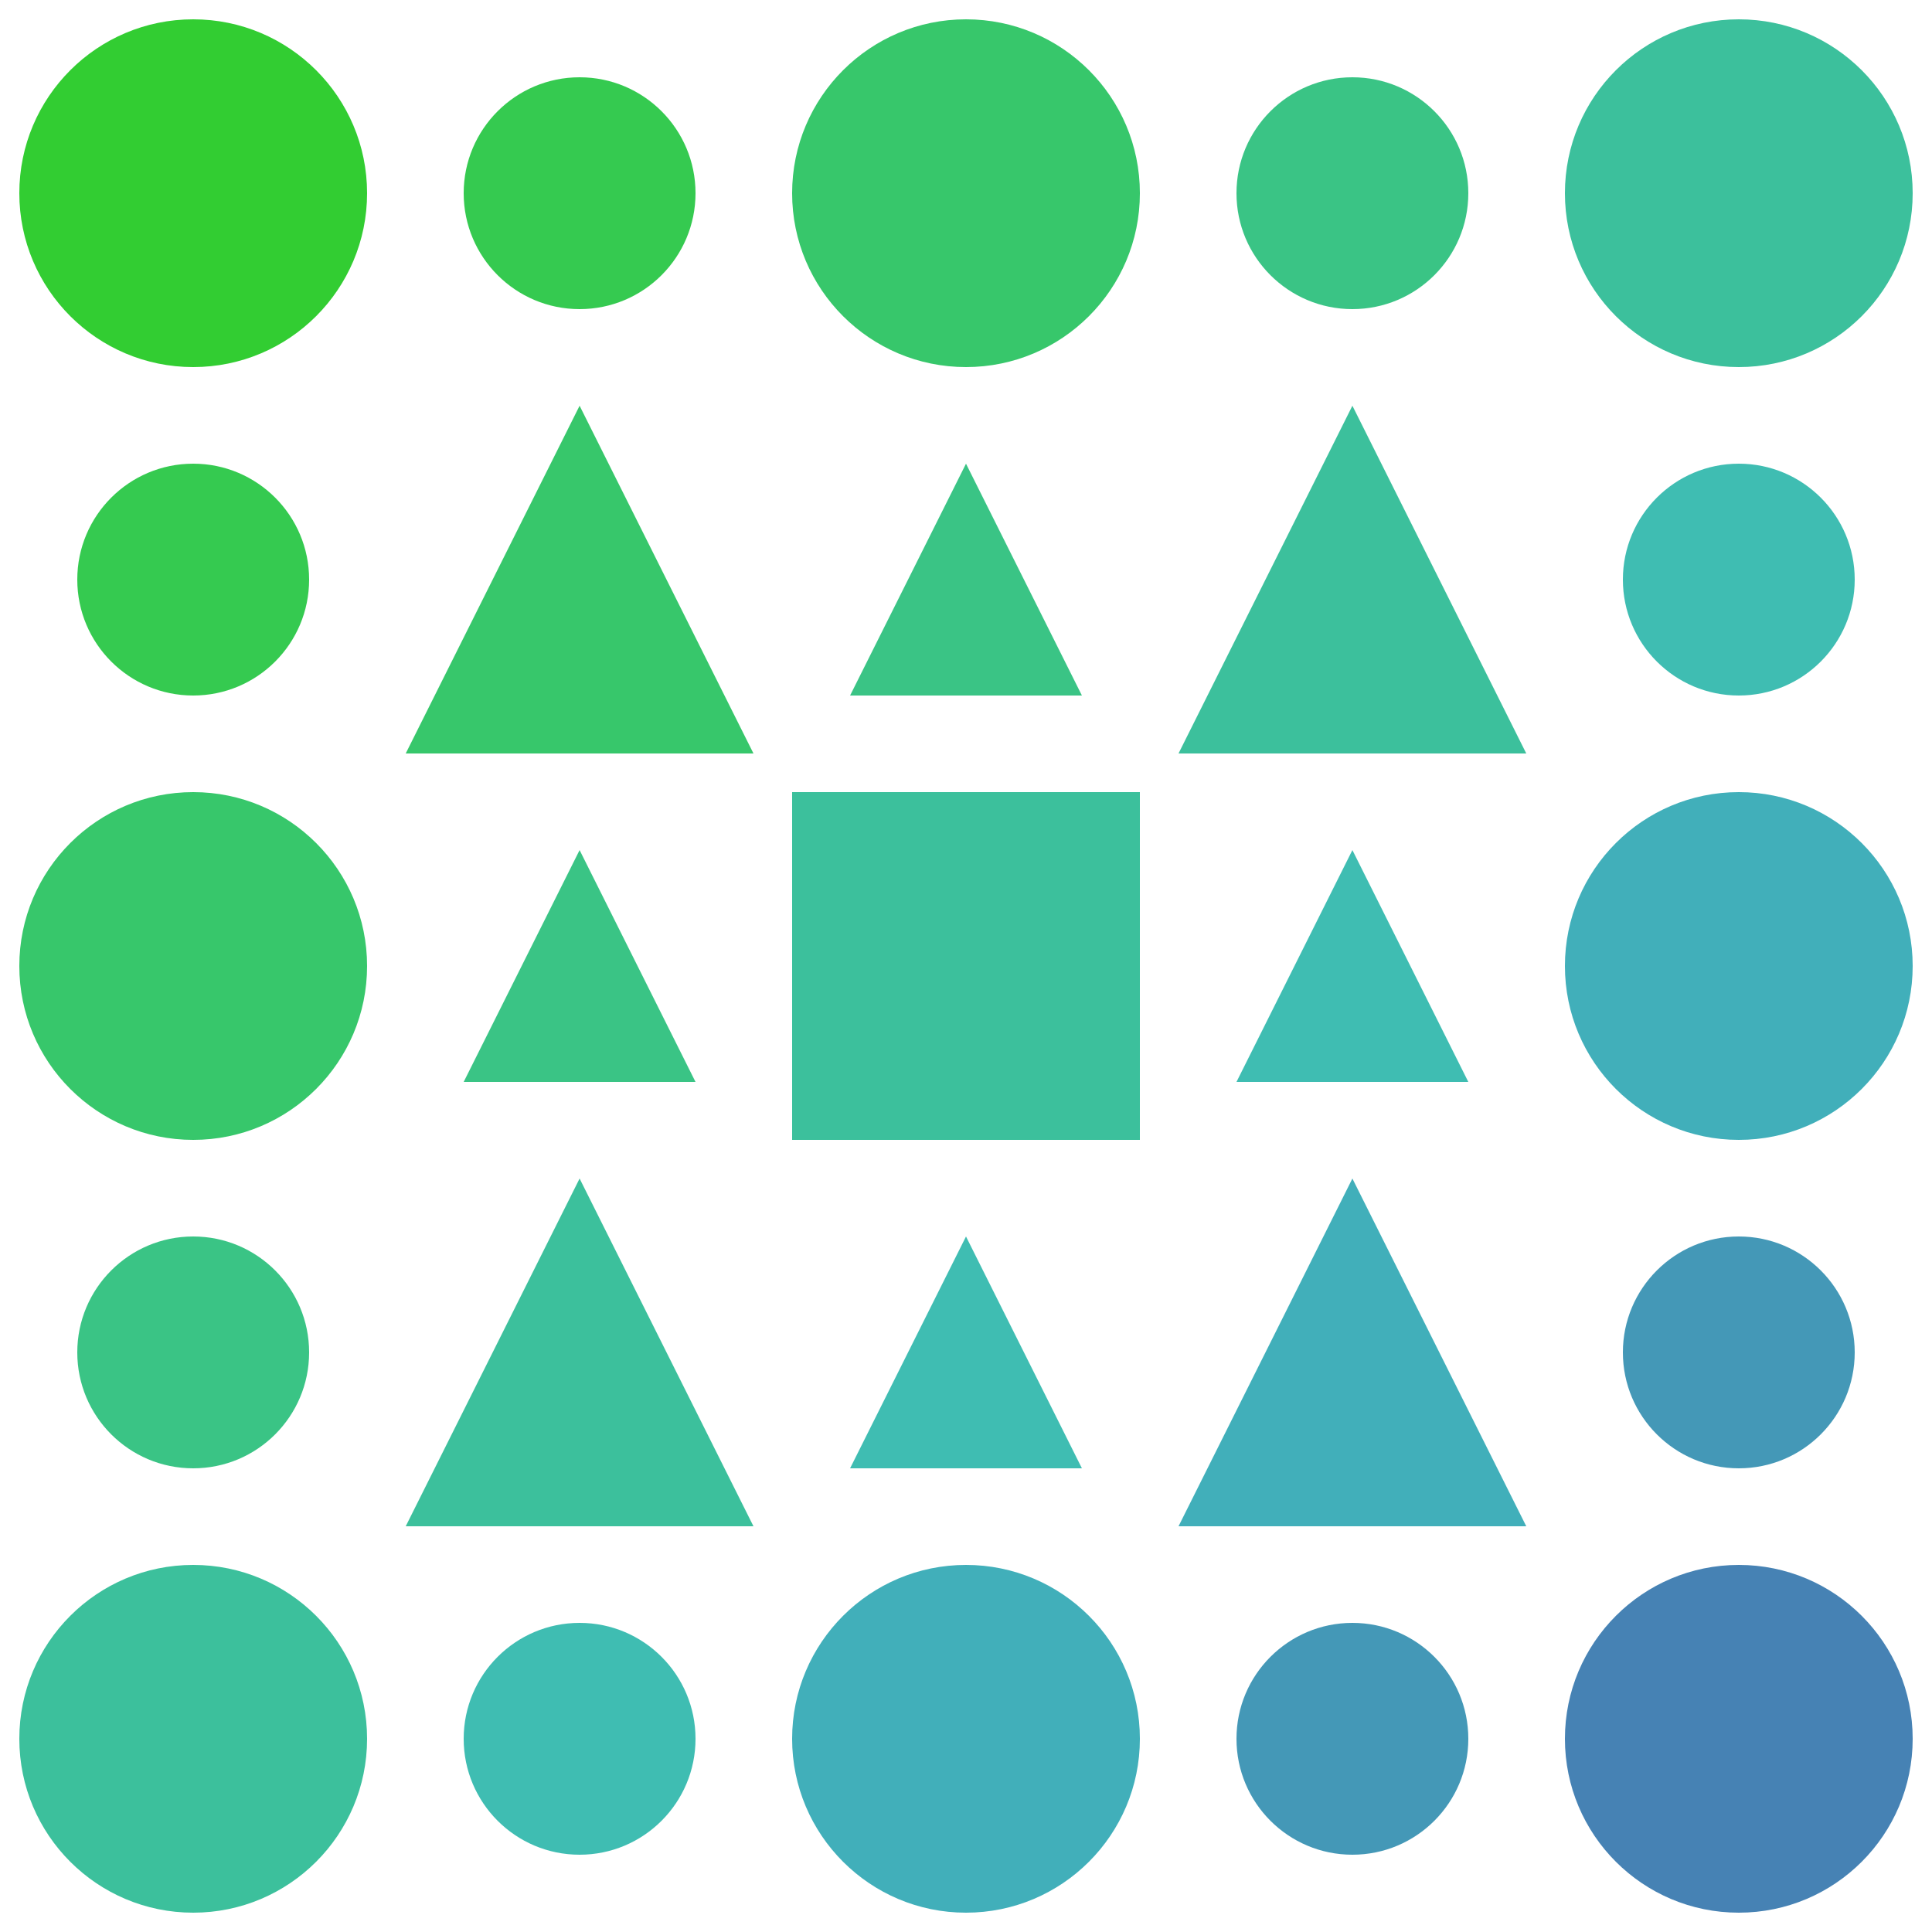
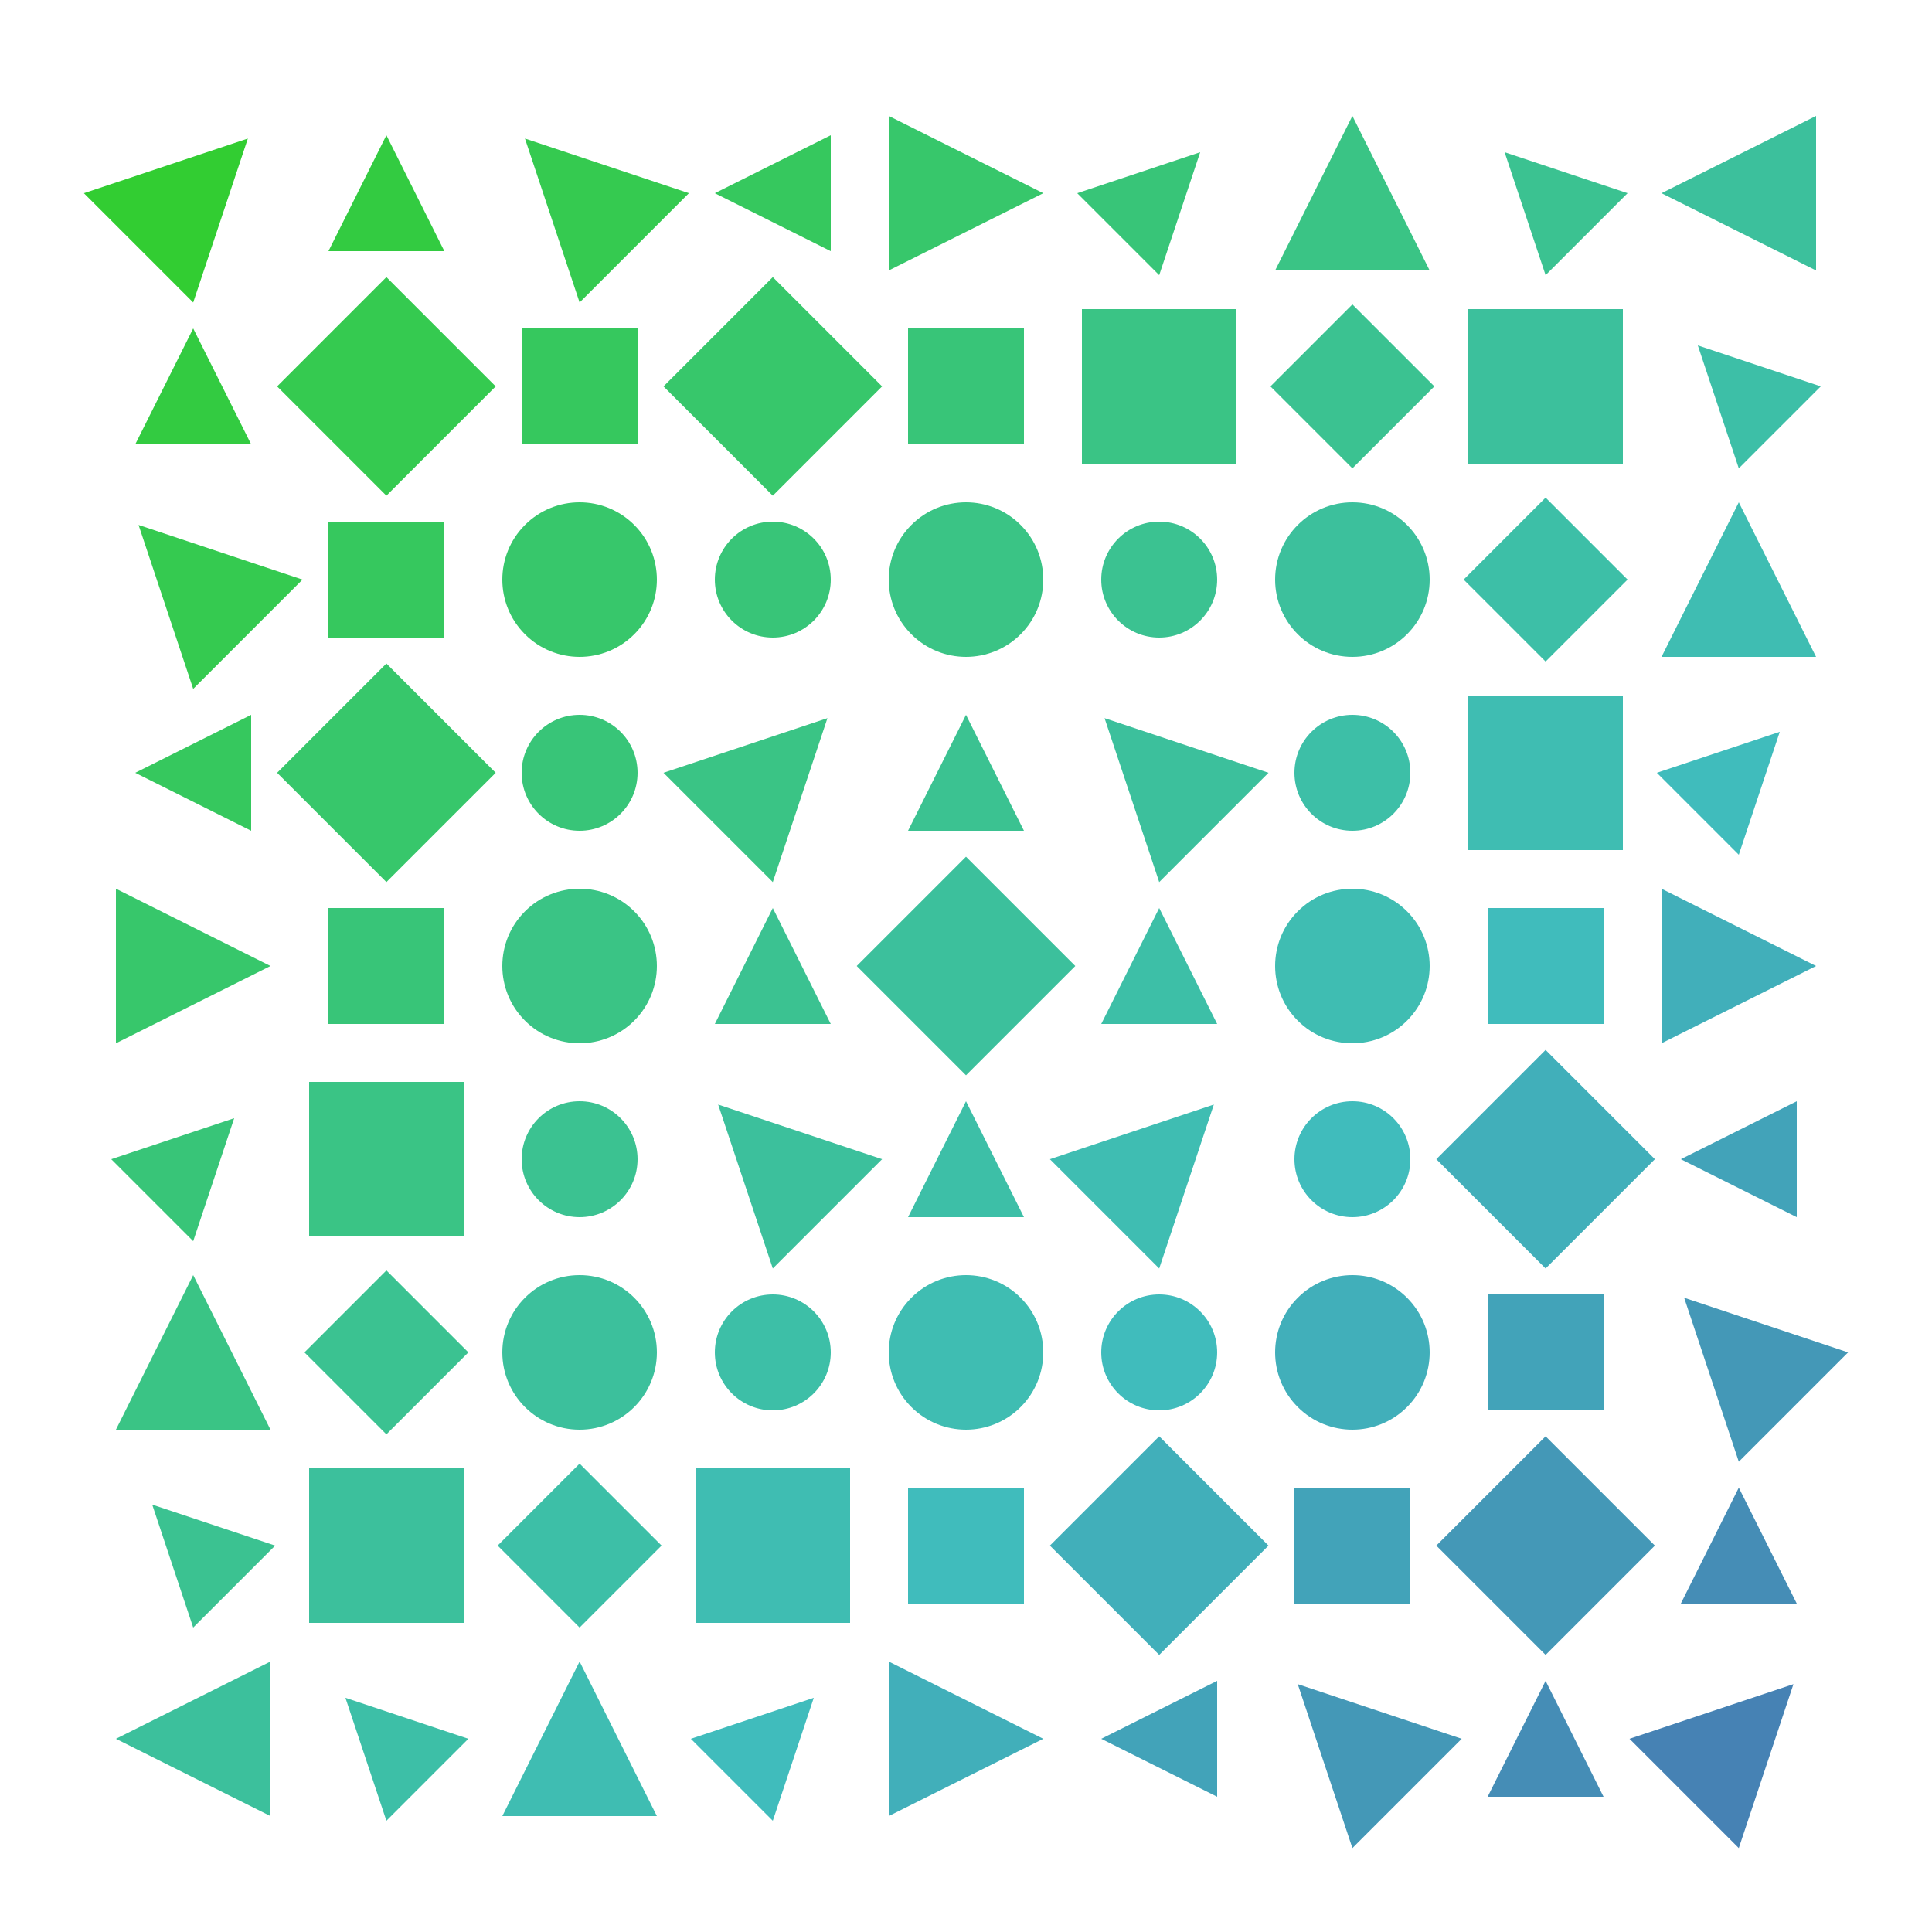
<svg xmlns="http://www.w3.org/2000/svg" baseProfile="full" height="250" version="1.1" width="250">
  <defs />
  <g transform=" rotate(0, 125, 125)">
    <rect fill="white" height="250" width="250" x="0" y="0" />
-     <ellipse cx="25.0" cy="25.0" fill="#32cd32" opacity="1" rx="22.5" ry="22.5" stroke-width="0" transform=" rotate(0, 25, 25)" />
-     <ellipse cx="75.0" cy="25.0" fill="#35ca50" opacity="1" rx="15.0" ry="15.0" stroke-width="0" transform=" rotate(0, 75, 25)" />
-     <ellipse cx="125.0" cy="25.0" fill="#37c76b" opacity="1" rx="22.5" ry="22.5" stroke-width="0" transform=" rotate(0, 125, 25)" />
-     <ellipse cx="175.0" cy="25.0" fill="#3ac485" opacity="1" rx="15.0" ry="15.0" stroke-width="0" transform=" rotate(0, 175, 25)" />
-     <ellipse cx="225.0" cy="25.0" fill="#3cc09c" opacity="1" rx="22.5" ry="22.5" stroke-width="0" transform=" rotate(0, 225, 25)" />
-     <ellipse cx="25.0" cy="75.0" fill="#35ca50" opacity="1" rx="15.0" ry="15.0" stroke-width="0" transform=" rotate(0, 25, 75)" />
-     <polygon fill="#37c76b" opacity="1" points="52.5,97.5 75.0,52.5 97.5,97.5" stroke-width="0" transform=" rotate(0, 75, 75)" />
-     <polygon fill="#3ac485" opacity="1" points="110.0,90.0 125.0,60.0 140.0,90.0" stroke-width="0" transform=" rotate(0, 125, 75)" />
-     <polygon fill="#3cc09c" opacity="1" points="152.5,97.5 175.0,52.5 197.5,97.5" stroke-width="0" transform=" rotate(0, 175, 75)" />
-     <ellipse cx="225.0" cy="75.0" fill="#3fbdb2" opacity="1" rx="15.0" ry="15.0" stroke-width="0" transform=" rotate(0, 225, 75)" />
-     <ellipse cx="25.0" cy="125.0" fill="#37c76b" opacity="1" rx="22.5" ry="22.5" stroke-width="0" transform=" rotate(0, 25, 125)" />
-     <polygon fill="#3ac485" opacity="1" points="60.0,140.0 75.0,110.0 90.0,140.0" stroke-width="0" transform=" rotate(0, 75, 125)" />
-     <rect fill="#3cc09c" height="45" opacity="1" stroke-width="0" transform=" rotate(0, 125, 125)" width="45" x="102.5" y="102.5" />
-     <polygon fill="#3fbdb2" opacity="1" points="160.0,140.0 175.0,110.0 190.0,140.0" stroke-width="0" transform=" rotate(0, 175, 125)" />
-     <ellipse cx="225.0" cy="125.0" fill="#41afba" opacity="1" rx="22.5" ry="22.5" stroke-width="0" transform=" rotate(0, 225, 125)" />
-     <ellipse cx="25.0" cy="175.0" fill="#3ac485" opacity="1" rx="15.0" ry="15.0" stroke-width="0" transform=" rotate(0, 25, 175)" />
-     <polygon fill="#3cc09c" opacity="1" points="52.5,197.5 75.0,152.5 97.5,197.5" stroke-width="0" transform=" rotate(0, 75, 175)" />
-     <polygon fill="#3fbdb2" opacity="1" points="110.0,190.0 125.0,160.0 140.0,190.0" stroke-width="0" transform=" rotate(0, 125, 175)" />
-     <polygon fill="#41afba" opacity="1" points="152.5,197.5 175.0,152.5 197.5,197.5" stroke-width="0" transform=" rotate(0, 175, 175)" />
-     <ellipse cx="225.0" cy="175.0" fill="#4498b7" opacity="1" rx="15.0" ry="15.0" stroke-width="0" transform=" rotate(0, 225, 175)" />
-     <ellipse cx="25.0" cy="225.0" fill="#3cc09c" opacity="1" rx="22.5" ry="22.5" stroke-width="0" transform=" rotate(0, 25, 225)" />
-     <ellipse cx="75.0" cy="225.0" fill="#3fbdb2" opacity="1" rx="15.0" ry="15.0" stroke-width="0" transform=" rotate(0, 75, 225)" />
-     <ellipse cx="125.0" cy="225.0" fill="#41afba" opacity="1" rx="22.5" ry="22.5" stroke-width="0" transform=" rotate(0, 125, 225)" />
-     <ellipse cx="175.0" cy="225.0" fill="#4498b7" opacity="1" rx="15.0" ry="15.0" stroke-width="0" transform=" rotate(0, 175, 225)" />
-     <ellipse cx="225.0" cy="225.0" fill="#4682b4" opacity="1" rx="22.5" ry="22.5" stroke-width="0" transform=" rotate(0, 225, 225)" />
+     <polygon fill="#32cd32" opacity="1" points="15.0,35.0 25.0,15.0 35.0,35.0" stroke-width="0" transform=" rotate(45, 25, 25)" />
+     <polygon fill="#33cb41" opacity="1" points="42.5,32.5 50.0,17.5 57.5,32.5" stroke-width="0" transform=" rotate(0, 50, 25)" />
+     <polygon fill="#35ca50" opacity="1" points="65.0,35.0 75.0,15.0 85.0,35.0" stroke-width="0" transform=" rotate(-45, 75, 25)" />
+     <polygon fill="#36c85e" opacity="1" points="92.5,32.5 100.0,17.5 107.5,32.5" stroke-width="0" transform=" rotate(-90, 100, 25)" />
+     <polygon fill="#37c76b" opacity="1" points="115.0,35.0 125.0,15.0 135.0,35.0" stroke-width="0" transform=" rotate(90, 125, 25)" />
+     <polygon fill="#38c578" opacity="1" points="142.5,32.5 150.0,17.5 157.5,32.5" stroke-width="0" transform=" rotate(45, 150, 25)" />
+     <polygon fill="#3ac485" opacity="1" points="165.0,35.0 175.0,15.0 185.0,35.0" stroke-width="0" transform=" rotate(0, 175, 25)" />
+     <polygon fill="#3bc291" opacity="1" points="192.5,32.5 200.0,17.5 207.5,32.5" stroke-width="0" transform=" rotate(-45, 200, 25)" />
+     <polygon fill="#3cc09c" opacity="1" points="215.0,35.0 225.0,15.0 235.0,35.0" stroke-width="0" transform=" rotate(-90, 225, 25)" />
+     <polygon fill="#33cb41" opacity="1" points="17.5,57.5 25.0,42.5 32.5,57.5" stroke-width="0" transform=" rotate(0, 25, 50)" />
+     <rect fill="#35ca50" height="20" opacity="1" stroke-width="0" transform=" rotate(45, 50, 50)" width="20" x="40.0" y="40.0" />
+     <rect fill="#36c85e" height="15" opacity="1" stroke-width="0" transform=" rotate(0, 75, 50)" width="15" x="67.5" y="42.5" />
+     <rect fill="#37c76b" height="20" opacity="1" stroke-width="0" transform=" rotate(-45, 100, 50)" width="20" x="90.0" y="40.0" />
+     <rect fill="#38c578" height="15" opacity="1" stroke-width="0" transform=" rotate(-90, 125, 50)" width="15" x="117.5" y="42.5" />
+     <rect fill="#3ac485" height="20" opacity="1" stroke-width="0" transform=" rotate(90, 150, 50)" width="20" x="140.0" y="40.0" />
+     <rect fill="#3bc291" height="15" opacity="1" stroke-width="0" transform=" rotate(45, 175, 50)" width="15" x="167.5" y="42.5" />
+     <rect fill="#3cc09c" height="20" opacity="1" stroke-width="0" transform=" rotate(0, 200, 50)" width="20" x="190.0" y="40.0" />
+     <polygon fill="#3dbfa7" opacity="1" points="217.5,57.5 225.0,42.5 232.5,57.5" stroke-width="0" transform=" rotate(-45, 225, 50)" />
+     <polygon fill="#35ca50" opacity="1" points="15.0,85.0 25.0,65.0 35.0,85.0" stroke-width="0" transform=" rotate(-45, 25, 75)" />
+     <rect fill="#36c85e" height="15" opacity="1" stroke-width="0" transform=" rotate(0, 50, 75)" width="15" x="42.5" y="67.5" />
+     <ellipse cx="75.0" cy="75.0" fill="#37c76b" opacity="1" rx="10.0" ry="10.0" stroke-width="0" transform=" rotate(45, 75, 75)" />
+     <ellipse cx="100.0" cy="75.0" fill="#38c578" opacity="1" rx="7.5" ry="7.5" stroke-width="0" transform=" rotate(0, 100, 75)" />
+     <ellipse cx="125.0" cy="75.0" fill="#3ac485" opacity="1" rx="10.0" ry="10.0" stroke-width="0" transform=" rotate(-45, 125, 75)" />
+     <ellipse cx="150.0" cy="75.0" fill="#3bc291" opacity="1" rx="7.5" ry="7.5" stroke-width="0" transform=" rotate(-90, 150, 75)" />
+     <ellipse cx="175.0" cy="75.0" fill="#3cc09c" opacity="1" rx="10.0" ry="10.0" stroke-width="0" transform=" rotate(90, 175, 75)" />
+     <rect fill="#3dbfa7" height="15" opacity="1" stroke-width="0" transform=" rotate(45, 200, 75)" width="15" x="192.5" y="67.5" />
+     <polygon fill="#3fbdb2" opacity="1" points="215.0,85.0 225.0,65.0 235.0,85.0" stroke-width="0" transform=" rotate(0, 225, 75)" />
+     <polygon fill="#36c85e" opacity="1" points="17.5,107.5 25.0,92.5 32.5,107.5" stroke-width="0" transform=" rotate(-90, 25, 100)" />
+     <rect fill="#37c76b" height="20" opacity="1" stroke-width="0" transform=" rotate(-45, 50, 100)" width="20" x="40.0" y="90.0" />
+     <ellipse cx="75.0" cy="100.0" fill="#38c578" opacity="1" rx="7.5" ry="7.5" stroke-width="0" transform=" rotate(0, 75, 100)" />
+     <polygon fill="#3ac485" opacity="1" points="90.0,110.0 100.0,90.0 110.0,110.0" stroke-width="0" transform=" rotate(45, 100, 100)" />
+     <polygon fill="#3bc291" opacity="1" points="117.5,107.5 125.0,92.5 132.5,107.5" stroke-width="0" transform=" rotate(0, 125, 100)" />
+     <polygon fill="#3cc09c" opacity="1" points="140.0,110.0 150.0,90.0 160.0,110.0" stroke-width="0" transform=" rotate(-45, 150, 100)" />
+     <ellipse cx="175.0" cy="100.0" fill="#3dbfa7" opacity="1" rx="7.5" ry="7.5" stroke-width="0" transform=" rotate(-90, 175, 100)" />
+     <rect fill="#3fbdb2" height="20" opacity="1" stroke-width="0" transform=" rotate(90, 200, 100)" width="20" x="190.0" y="90.0" />
+     <polygon fill="#40bcbc" opacity="1" points="217.5,107.5 225.0,92.5 232.5,107.5" stroke-width="0" transform=" rotate(45, 225, 100)" />
+     <polygon fill="#37c76b" opacity="1" points="15.0,135.0 25.0,115.0 35.0,135.0" stroke-width="0" transform=" rotate(90, 25, 125)" />
+     <rect fill="#38c578" height="15" opacity="1" stroke-width="0" transform=" rotate(-90, 50, 125)" width="15" x="42.5" y="117.5" />
+     <ellipse cx="75.0" cy="125.0" fill="#3ac485" opacity="1" rx="10.0" ry="10.0" stroke-width="0" transform=" rotate(-45, 75, 125)" />
+     <polygon fill="#3bc291" opacity="1" points="92.5,132.5 100.0,117.5 107.5,132.5" stroke-width="0" transform=" rotate(0, 100, 125)" />
+     <rect fill="#3cc09c" height="20" opacity="1" stroke-width="0" transform=" rotate(45, 125, 125)" width="20" x="115.0" y="115.0" />
+     <polygon fill="#3dbfa7" opacity="1" points="142.5,132.5 150.0,117.5 157.5,132.5" stroke-width="0" transform=" rotate(0, 150, 125)" />
+     <ellipse cx="175.0" cy="125.0" fill="#3fbdb2" opacity="1" rx="10.0" ry="10.0" stroke-width="0" transform=" rotate(-45, 175, 125)" />
+     <rect fill="#40bcbc" height="15" opacity="1" stroke-width="0" transform=" rotate(-90, 200, 125)" width="15" x="192.5" y="117.5" />
+     <polygon fill="#41afba" opacity="1" points="215.0,135.0 225.0,115.0 235.0,135.0" stroke-width="0" transform=" rotate(90, 225, 125)" />
+     <polygon fill="#38c578" opacity="1" points="17.5,157.5 25.0,142.5 32.5,157.5" stroke-width="0" transform=" rotate(45, 25, 150)" />
+     <rect fill="#3ac485" height="20" opacity="1" stroke-width="0" transform=" rotate(90, 50, 150)" width="20" x="40.0" y="140.0" />
+     <ellipse cx="75.0" cy="150.0" fill="#3bc291" opacity="1" rx="7.5" ry="7.5" stroke-width="0" transform=" rotate(-90, 75, 150)" />
+     <polygon fill="#3cc09c" opacity="1" points="90.0,160.0 100.0,140.0 110.0,160.0" stroke-width="0" transform=" rotate(-45, 100, 150)" />
+     <polygon fill="#3dbfa7" opacity="1" points="117.5,157.5 125.0,142.5 132.5,157.5" stroke-width="0" transform=" rotate(0, 125, 150)" />
+     <polygon fill="#3fbdb2" opacity="1" points="140.0,160.0 150.0,140.0 160.0,160.0" stroke-width="0" transform=" rotate(45, 150, 150)" />
+     <ellipse cx="175.0" cy="150.0" fill="#40bcbc" opacity="1" rx="7.5" ry="7.5" stroke-width="0" transform=" rotate(0, 175, 150)" />
+     <rect fill="#41afba" height="20" opacity="1" stroke-width="0" transform=" rotate(-45, 200, 150)" width="20" x="190.0" y="140.0" />
+     <polygon fill="#42a3b9" opacity="1" points="217.5,157.5 225.0,142.5 232.5,157.5" stroke-width="0" transform=" rotate(-90, 225, 150)" />
+     <polygon fill="#3ac485" opacity="1" points="15.0,185.0 25.0,165.0 35.0,185.0" stroke-width="0" transform=" rotate(0, 25, 175)" />
+     <rect fill="#3bc291" height="15" opacity="1" stroke-width="0" transform=" rotate(45, 50, 175)" width="15" x="42.5" y="167.5" />
+     <ellipse cx="75.0" cy="175.0" fill="#3cc09c" opacity="1" rx="10.0" ry="10.0" stroke-width="0" transform=" rotate(90, 75, 175)" />
+     <ellipse cx="100.0" cy="175.0" fill="#3dbfa7" opacity="1" rx="7.5" ry="7.5" stroke-width="0" transform=" rotate(-90, 100, 175)" />
+     <ellipse cx="125.0" cy="175.0" fill="#3fbdb2" opacity="1" rx="10.0" ry="10.0" stroke-width="0" transform=" rotate(-45, 125, 175)" />
+     <ellipse cx="150.0" cy="175.0" fill="#40bcbc" opacity="1" rx="7.5" ry="7.5" stroke-width="0" transform=" rotate(0, 150, 175)" />
+     <ellipse cx="175.0" cy="175.0" fill="#41afba" opacity="1" rx="10.0" ry="10.0" stroke-width="0" transform=" rotate(45, 175, 175)" />
+     <rect fill="#42a3b9" height="15" opacity="1" stroke-width="0" transform=" rotate(0, 200, 175)" width="15" x="192.5" y="167.5" />
+     <polygon fill="#4498b7" opacity="1" points="215.0,185.0 225.0,165.0 235.0,185.0" stroke-width="0" transform=" rotate(-45, 225, 175)" />
+     <polygon fill="#3bc291" opacity="1" points="17.5,207.5 25.0,192.5 32.5,207.5" stroke-width="0" transform=" rotate(-45, 25, 200)" />
+     <rect fill="#3cc09c" height="20" opacity="1" stroke-width="0" transform=" rotate(0, 50, 200)" width="20" x="40.0" y="190.0" />
+     <rect fill="#3dbfa7" height="15" opacity="1" stroke-width="0" transform=" rotate(45, 75, 200)" width="15" x="67.5" y="192.5" />
+     <rect fill="#3fbdb2" height="20" opacity="1" stroke-width="0" transform=" rotate(90, 100, 200)" width="20" x="90.0" y="190.0" />
+     <rect fill="#40bcbc" height="15" opacity="1" stroke-width="0" transform=" rotate(-90, 125, 200)" width="15" x="117.5" y="192.5" />
+     <rect fill="#41afba" height="20" opacity="1" stroke-width="0" transform=" rotate(-45, 150, 200)" width="20" x="140.0" y="190.0" />
+     <rect fill="#42a3b9" height="15" opacity="1" stroke-width="0" transform=" rotate(0, 175, 200)" width="15" x="167.5" y="192.5" />
+     <rect fill="#4498b7" height="20" opacity="1" stroke-width="0" transform=" rotate(45, 200, 200)" width="20" x="190.0" y="190.0" />
+     <polygon fill="#458db6" opacity="1" points="217.5,207.5 225.0,192.5 232.5,207.5" stroke-width="0" transform=" rotate(0, 225, 200)" />
+     <polygon fill="#3cc09c" opacity="1" points="15.0,235.0 25.0,215.0 35.0,235.0" stroke-width="0" transform=" rotate(-90, 25, 225)" />
+     <polygon fill="#3dbfa7" opacity="1" points="42.5,232.5 50.0,217.5 57.5,232.5" stroke-width="0" transform=" rotate(-45, 50, 225)" />
+     <polygon fill="#3fbdb2" opacity="1" points="65.0,235.0 75.0,215.0 85.0,235.0" stroke-width="0" transform=" rotate(0, 75, 225)" />
+     <polygon fill="#40bcbc" opacity="1" points="92.5,232.5 100.0,217.5 107.5,232.5" stroke-width="0" transform=" rotate(45, 100, 225)" />
+     <polygon fill="#41afba" opacity="1" points="115.0,235.0 125.0,215.0 135.0,235.0" stroke-width="0" transform=" rotate(90, 125, 225)" />
+     <polygon fill="#42a3b9" opacity="1" points="142.5,232.5 150.0,217.5 157.5,232.5" stroke-width="0" transform=" rotate(-90, 150, 225)" />
+     <polygon fill="#4498b7" opacity="1" points="165.0,235.0 175.0,215.0 185.0,235.0" stroke-width="0" transform=" rotate(-45, 175, 225)" />
+     <polygon fill="#458db6" opacity="1" points="192.5,232.5 200.0,217.5 207.5,232.5" stroke-width="0" transform=" rotate(0, 200, 225)" />
+     <polygon fill="#4682b4" opacity="1" points="215.0,235.0 225.0,215.0 235.0,235.0" stroke-width="0" transform=" rotate(45, 225, 225)" />
  </g>
</svg>
